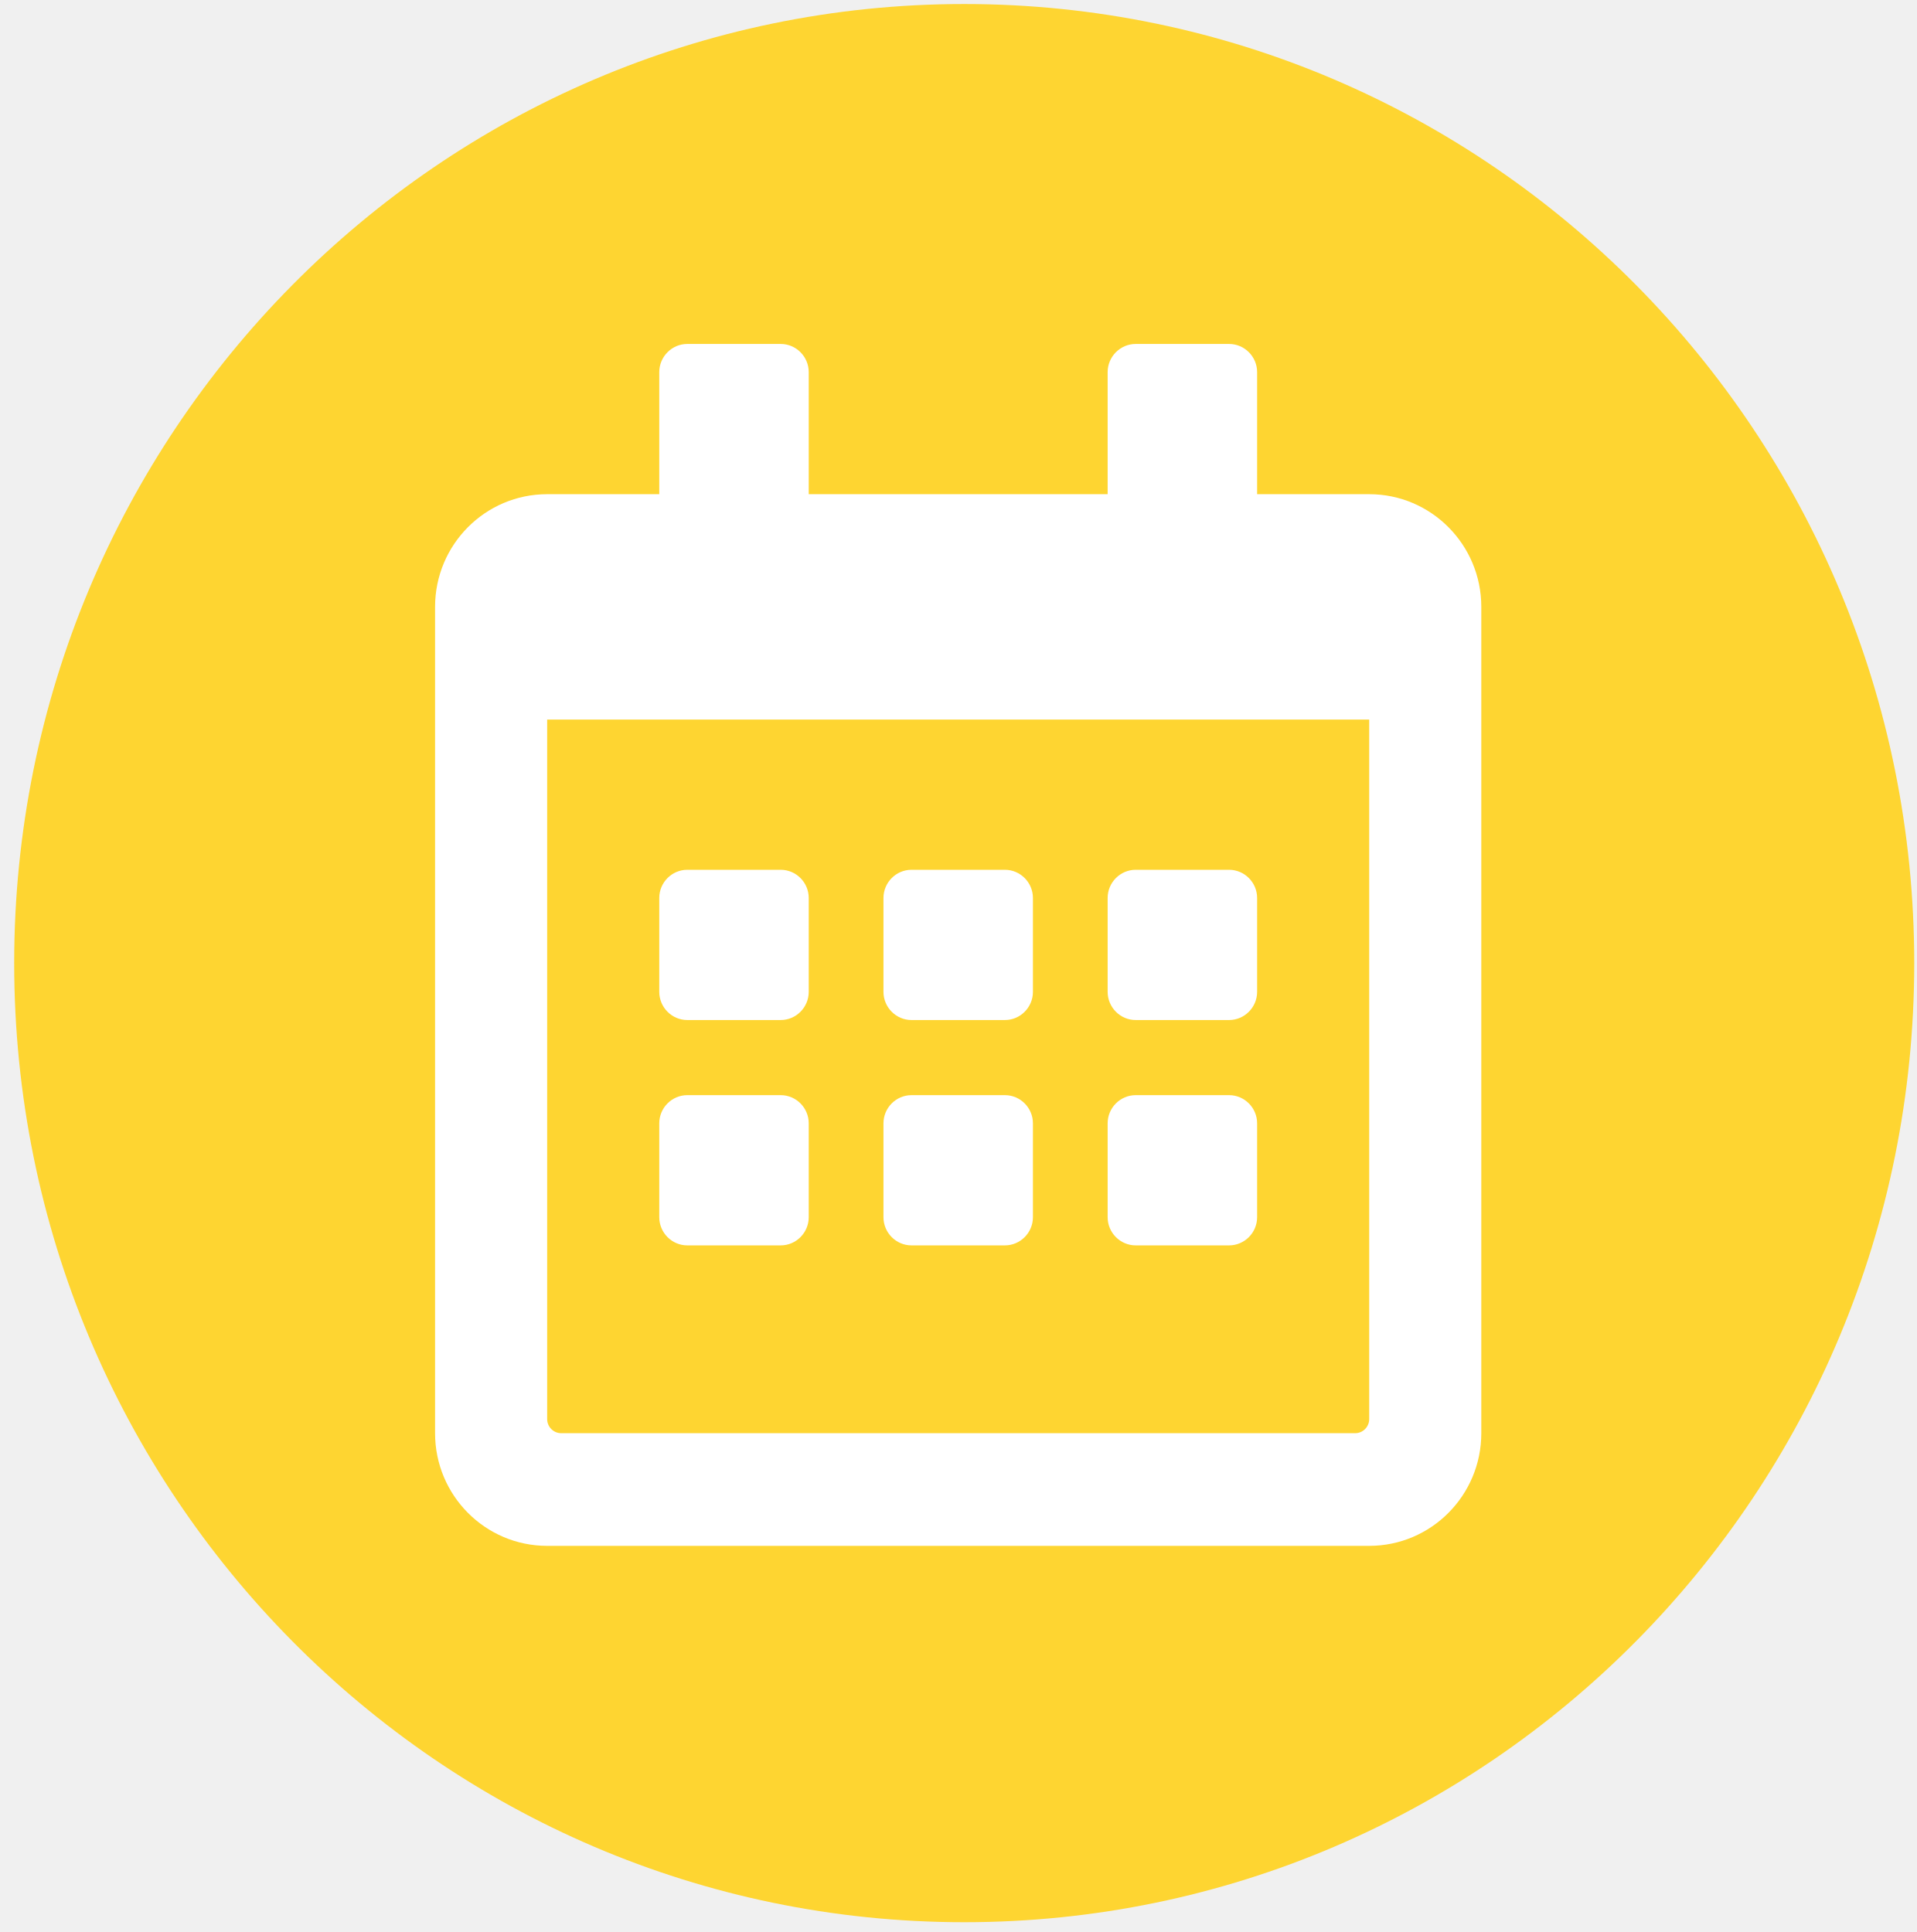
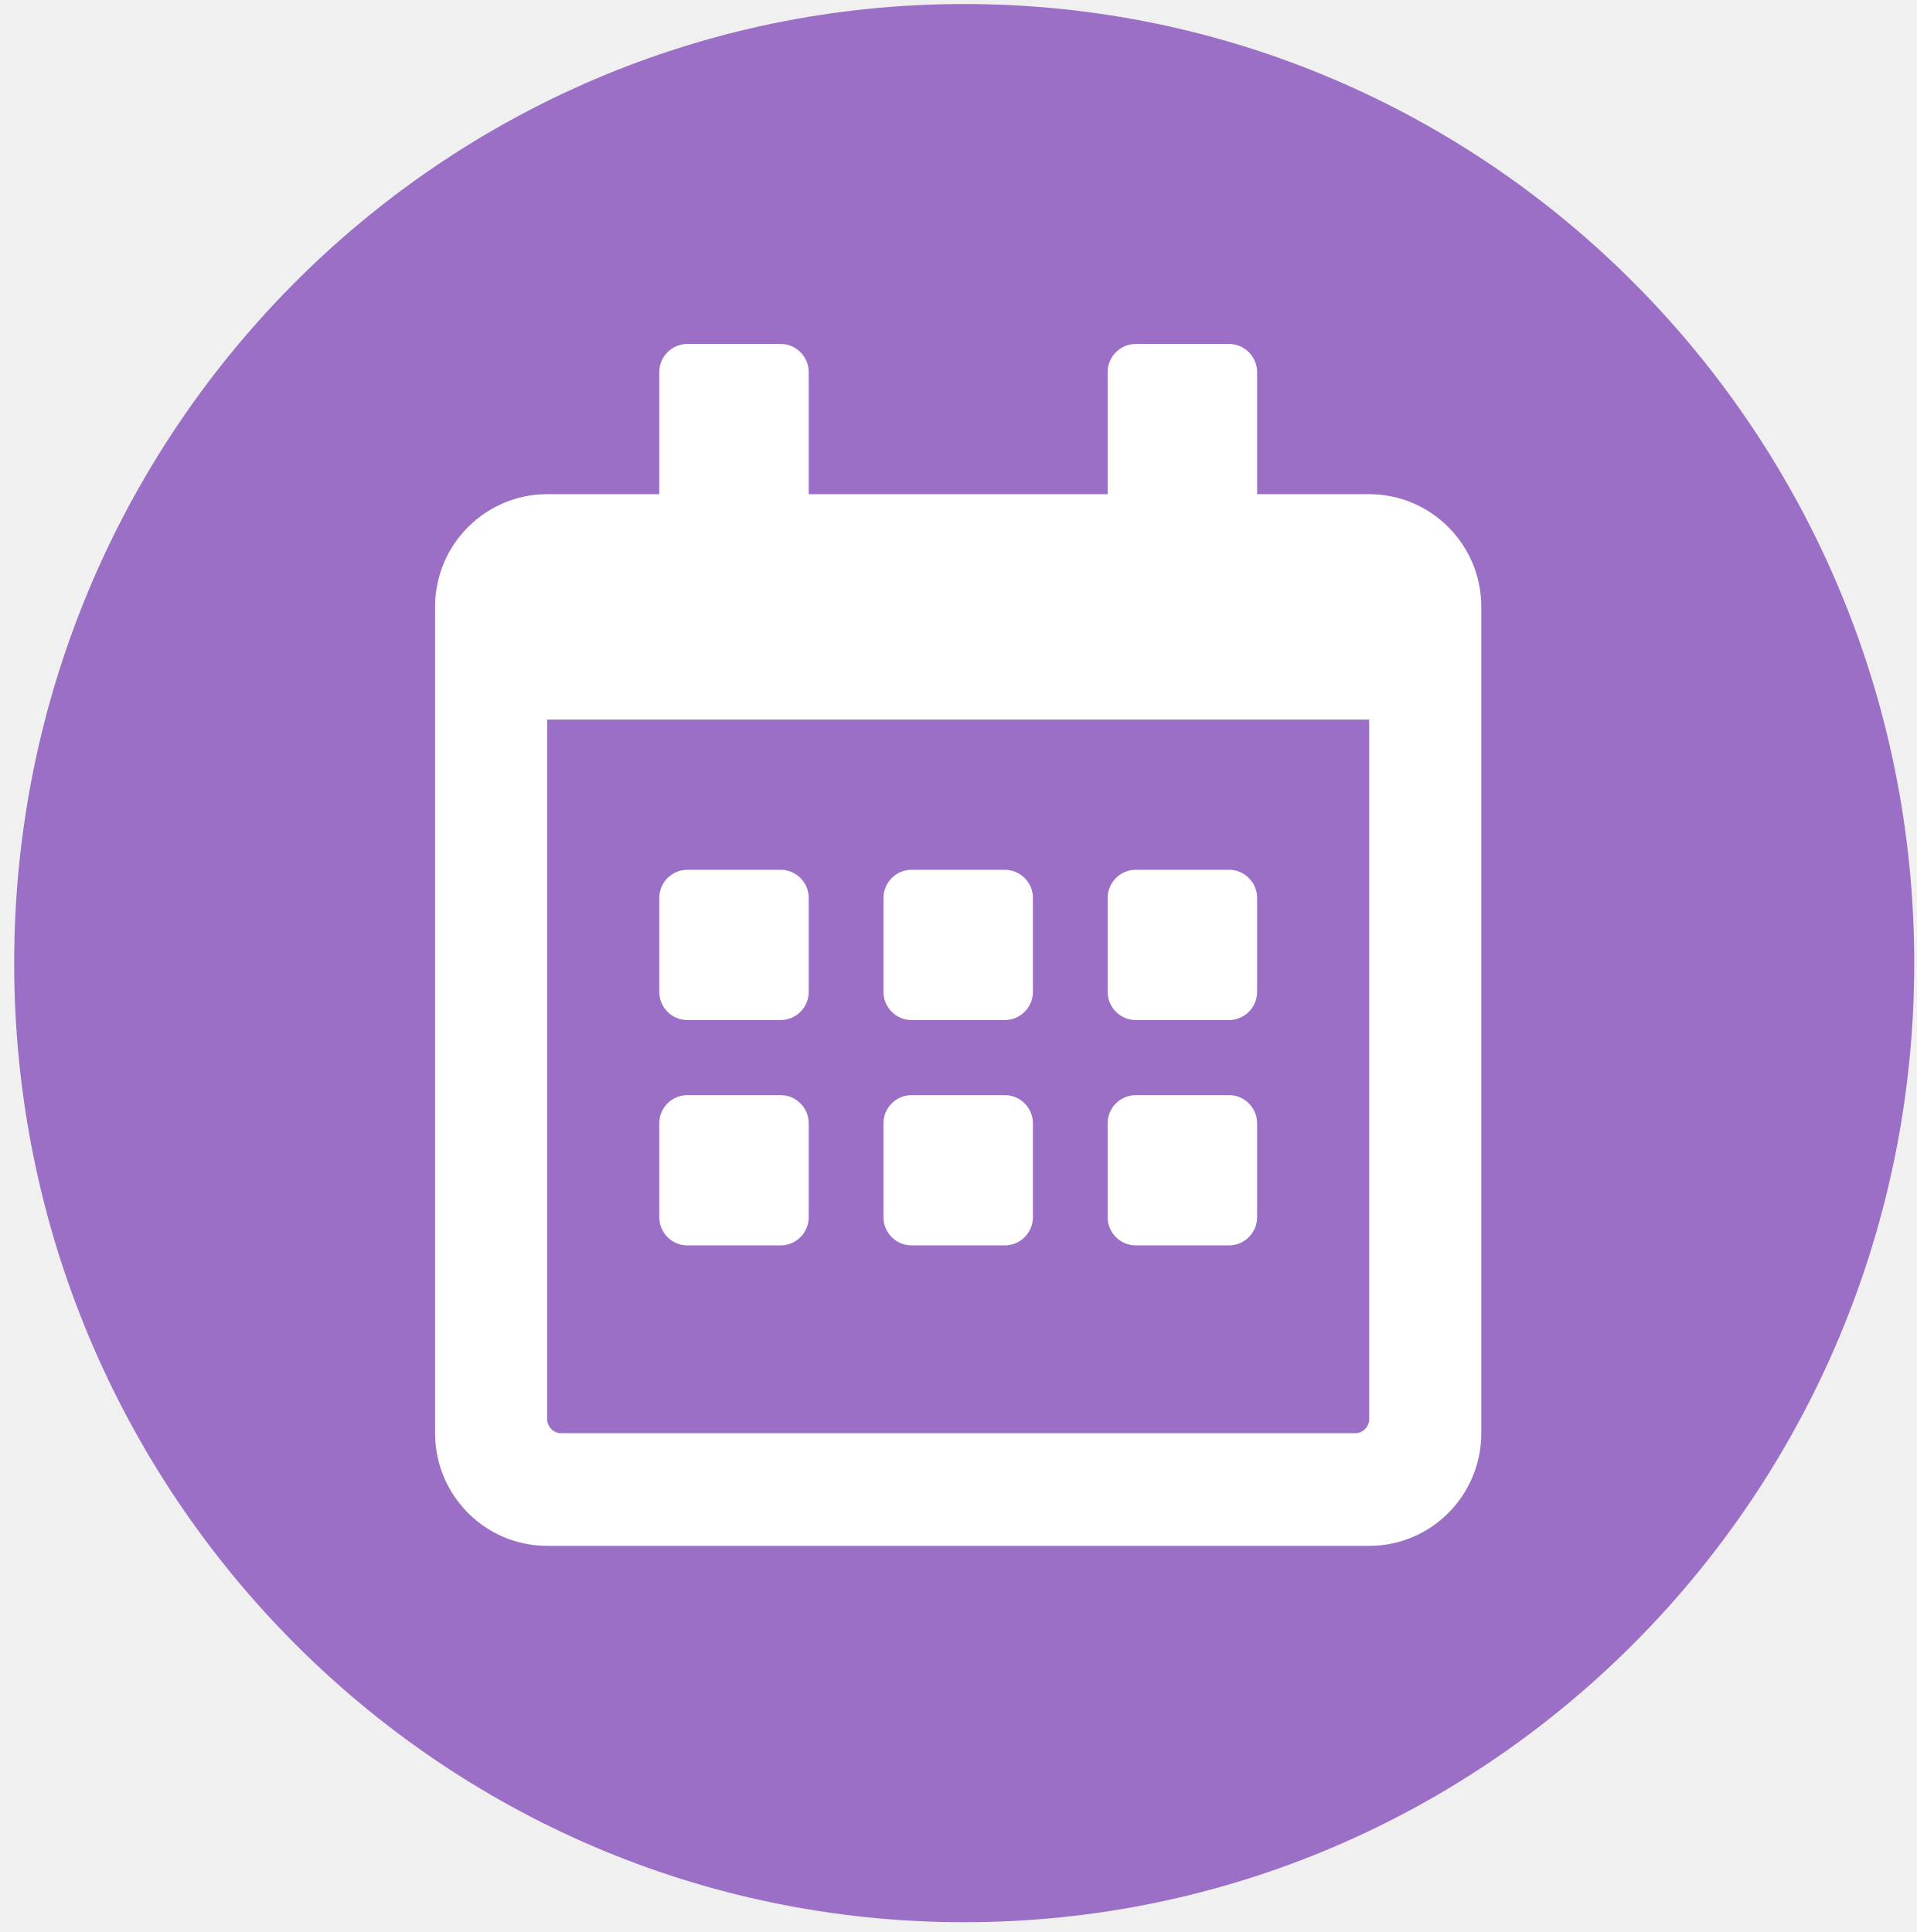
<svg xmlns="http://www.w3.org/2000/svg" width="119px" height="120px" viewBox="0 0 119 120" version="1.1">
  <defs />
-   <g id="Welcome-Copy" stroke="none" stroke-width="1" fill="none" fill-rule="evenodd">
+   <g id="Welcome-Copy-2" stroke="none" stroke-width="1" fill="none" fill-rule="evenodd">
    <g id="Desktop-HD" transform="translate(-1044, -902)">
      <g id="How-We-Help" transform="translate(1, 744)">
        <g id="Group-6" transform="translate(264, 107)">
          <g id="Group-5" transform="translate(752.25, 51.25)">
            <g id="icon_communityevents" transform="translate(27.46043, 0)">
-               <path d="M59.164,119.142 C91.745,119.142 118.158,92.471 118.158,59.571 C118.158,26.671 91.745,0 59.164,0 C26.582,0 0.17,26.671 0.17,59.571 C0.17,92.471 26.582,119.142 59.164,119.142 Z" id="Oval" fill="#FED531" />
+               <path d="M59.164,119.142 C91.745,119.142 118.158,92.471 118.158,59.571 C118.158,26.671 91.745,0 59.164,0 C26.582,0 0.17,26.671 0.17,59.571 C0.17,92.471 26.582,119.142 59.164,119.142 Z" id="Oval" fill="#9B6FC6" />
              <path d="M47.769,63.106 L41.968,63.106 C41.011,63.106 40.228,62.318 40.228,61.356 L40.228,55.524 C40.228,54.562 41.011,53.774 41.968,53.774 L47.769,53.774 C48.726,53.774 49.509,54.562 49.509,55.524 L49.509,61.356 C49.509,62.318 48.726,63.106 47.769,63.106 Z M63.431,61.356 L63.431,55.524 C63.431,54.562 62.648,53.774 61.691,53.774 L55.89,53.774 C54.933,53.774 54.15,54.562 54.15,55.524 L54.15,61.356 C54.15,62.318 54.933,63.106 55.89,63.106 L61.691,63.106 C62.648,63.106 63.431,62.318 63.431,61.356 Z M77.353,61.356 L77.353,55.524 C77.353,54.562 76.569,53.774 75.612,53.774 L69.812,53.774 C68.855,53.774 68.071,54.562 68.071,55.524 L68.071,61.356 C68.071,62.318 68.855,63.106 69.812,63.106 L75.612,63.106 C76.569,63.106 77.353,62.318 77.353,61.356 Z M63.431,75.353 L63.431,69.521 C63.431,68.559 62.648,67.772 61.691,67.772 L55.89,67.772 C54.933,67.772 54.15,68.559 54.15,69.521 L54.15,75.353 C54.15,76.316 54.933,77.103 55.89,77.103 L61.691,77.103 C62.648,77.103 63.431,76.316 63.431,75.353 Z M49.509,75.353 L49.509,69.521 C49.509,68.559 48.726,67.772 47.769,67.772 L41.968,67.772 C41.011,67.772 40.228,68.559 40.228,69.521 L40.228,75.353 C40.228,76.316 41.011,77.103 41.968,77.103 L47.769,77.103 C48.726,77.103 49.509,76.316 49.509,75.353 Z M77.353,75.353 L77.353,69.521 C77.353,68.559 76.569,67.772 75.612,67.772 L69.812,67.772 C68.855,67.772 68.071,68.559 68.071,69.521 L68.071,75.353 C68.071,76.316 68.855,77.103 69.812,77.103 L75.612,77.103 C76.569,77.103 77.353,76.316 77.353,75.353 Z M91.274,37.444 L91.274,88.768 C91.274,92.631 88.156,95.766 84.313,95.766 L33.267,95.766 C29.424,95.766 26.306,92.631 26.306,88.768 L26.306,37.444 C26.306,33.58 29.424,30.445 33.267,30.445 L40.228,30.445 L40.228,22.863 C40.228,21.901 41.011,21.114 41.968,21.114 L47.769,21.114 C48.726,21.114 49.509,21.901 49.509,22.863 L49.509,30.445 L68.071,30.445 L68.071,22.863 C68.071,21.901 68.855,21.114 69.812,21.114 L75.612,21.114 C76.569,21.114 77.353,21.901 77.353,22.863 L77.353,30.445 L84.313,30.445 C88.156,30.445 91.274,33.58 91.274,37.444 Z M84.313,87.893 L84.313,44.443 L33.267,44.443 L33.267,87.893 C33.267,88.374 33.659,88.768 34.137,88.768 L83.443,88.768 C83.922,88.768 84.313,88.374 84.313,87.893 Z" id="Shape" fill="#FFFFFF" fill-rule="nonzero" />
            </g>
          </g>
        </g>
      </g>
    </g>
  </g>
</svg>
